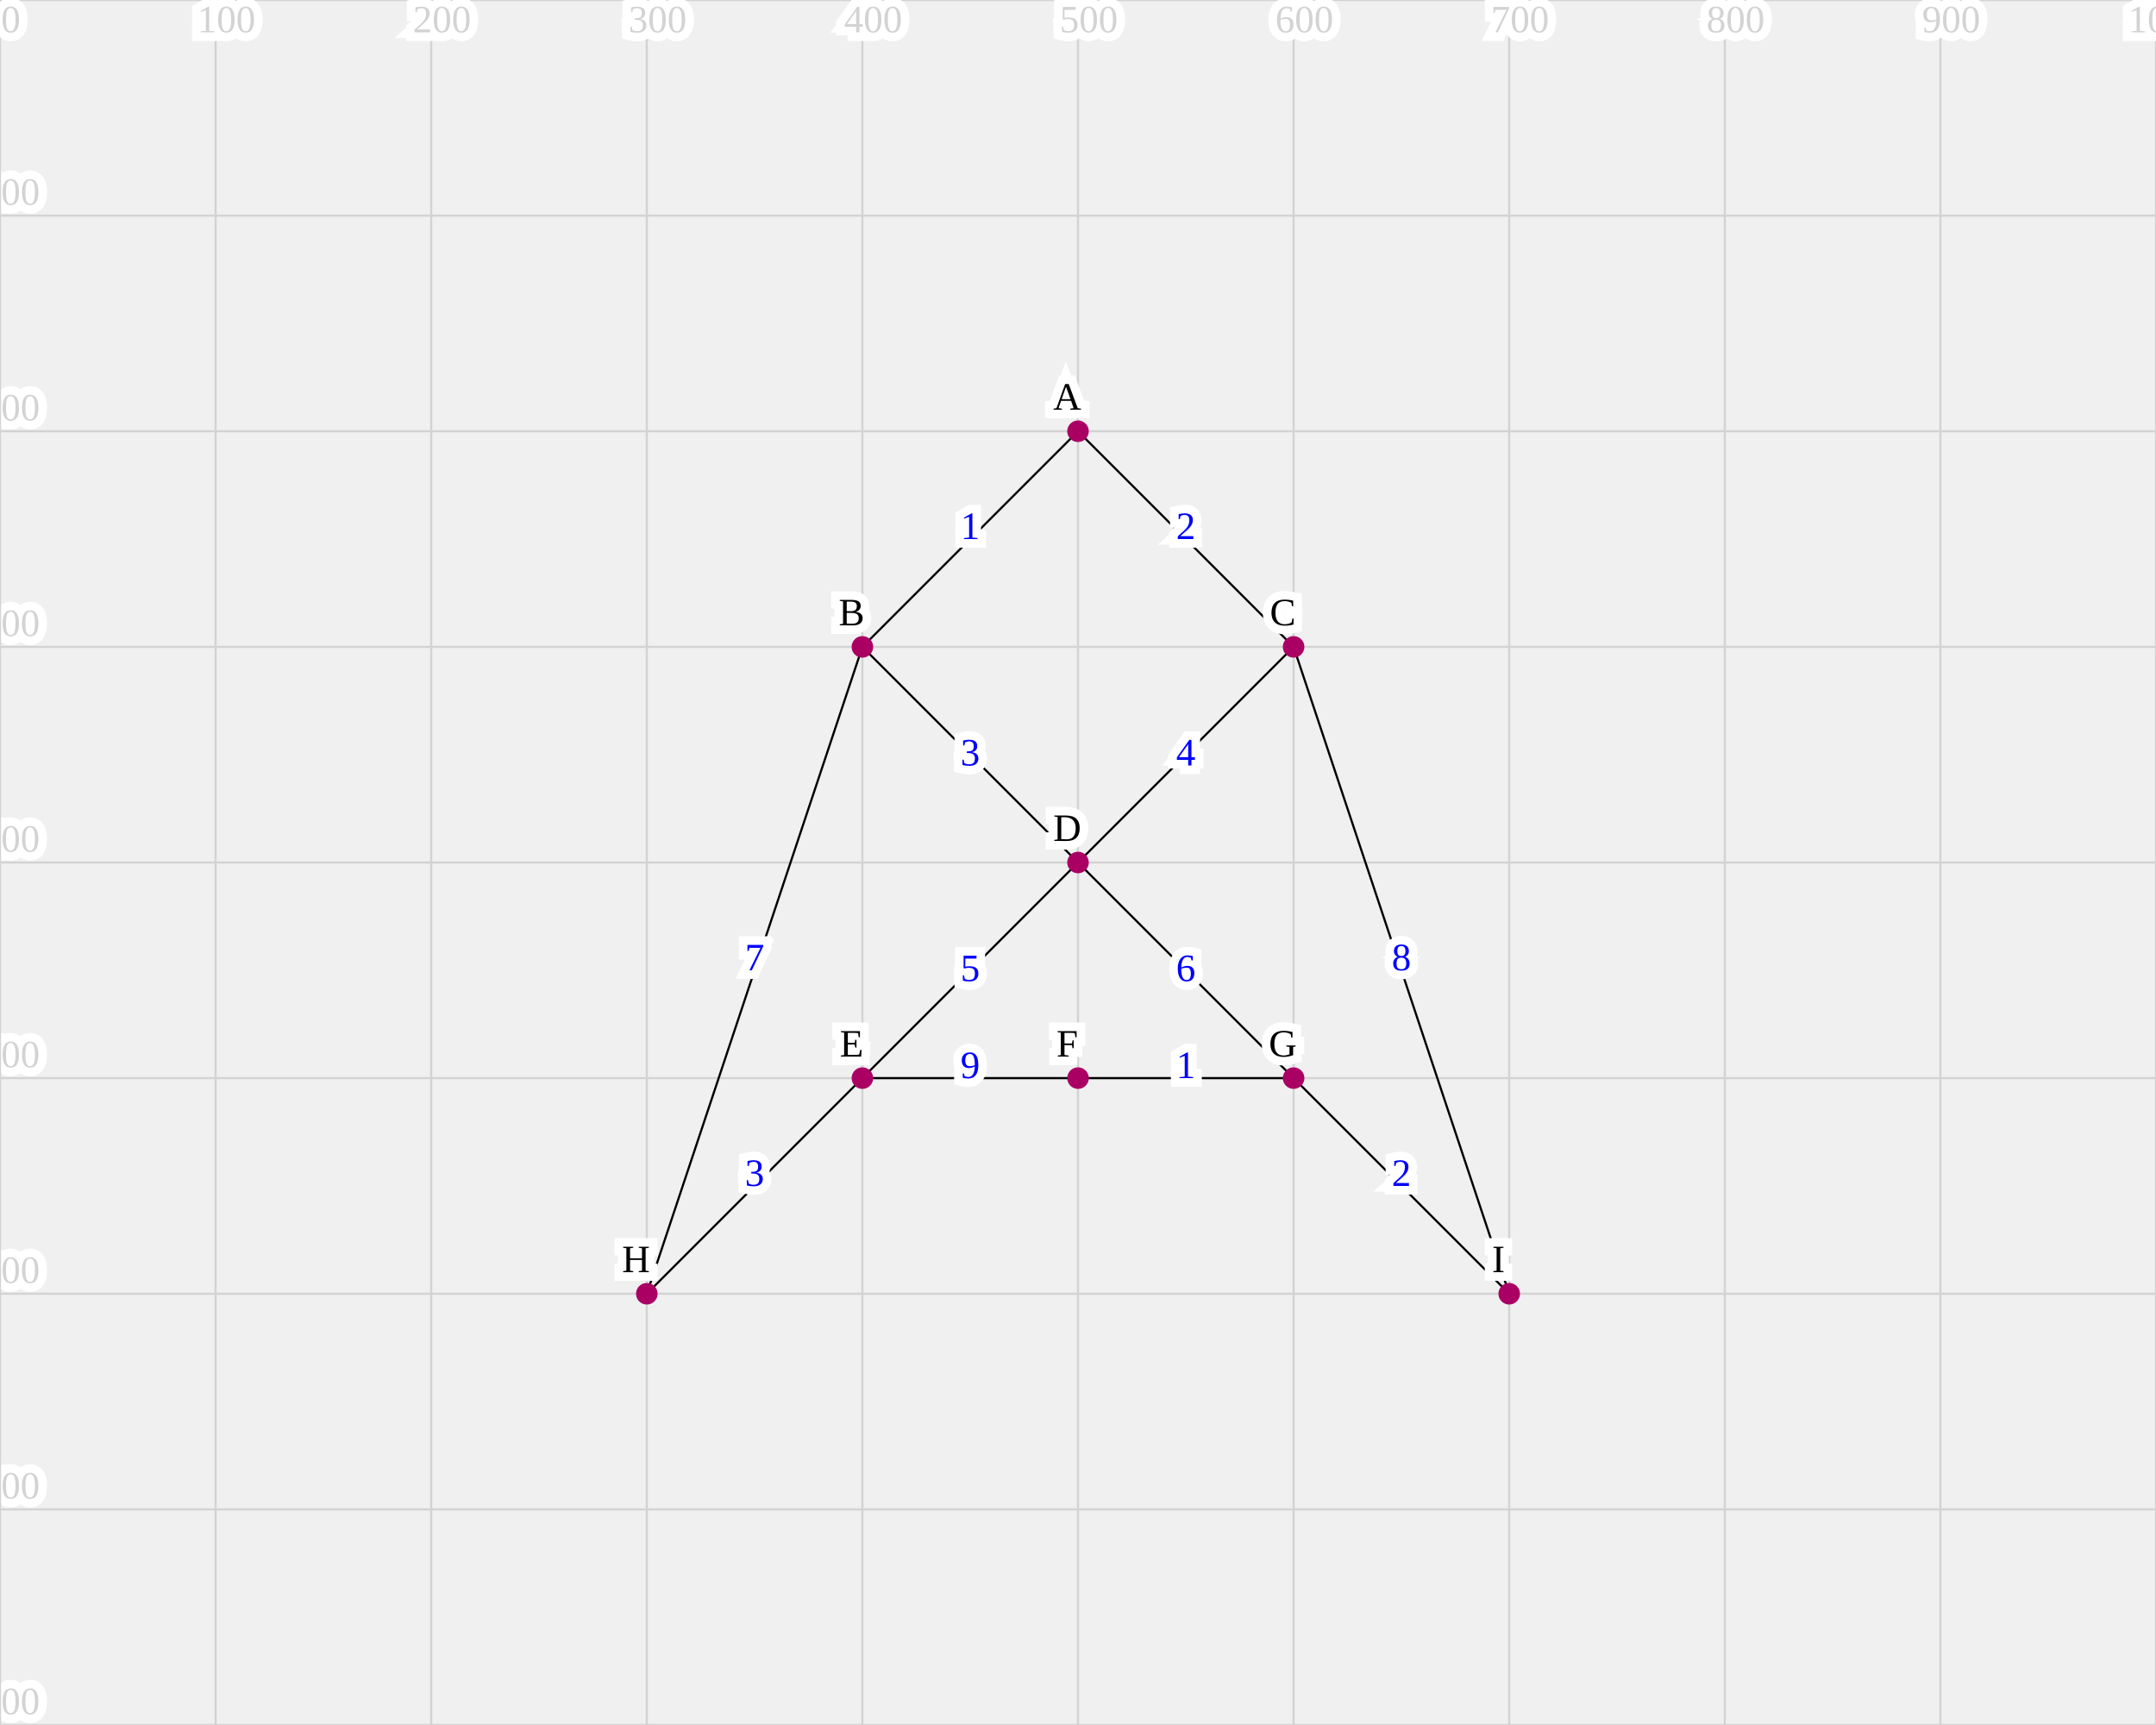
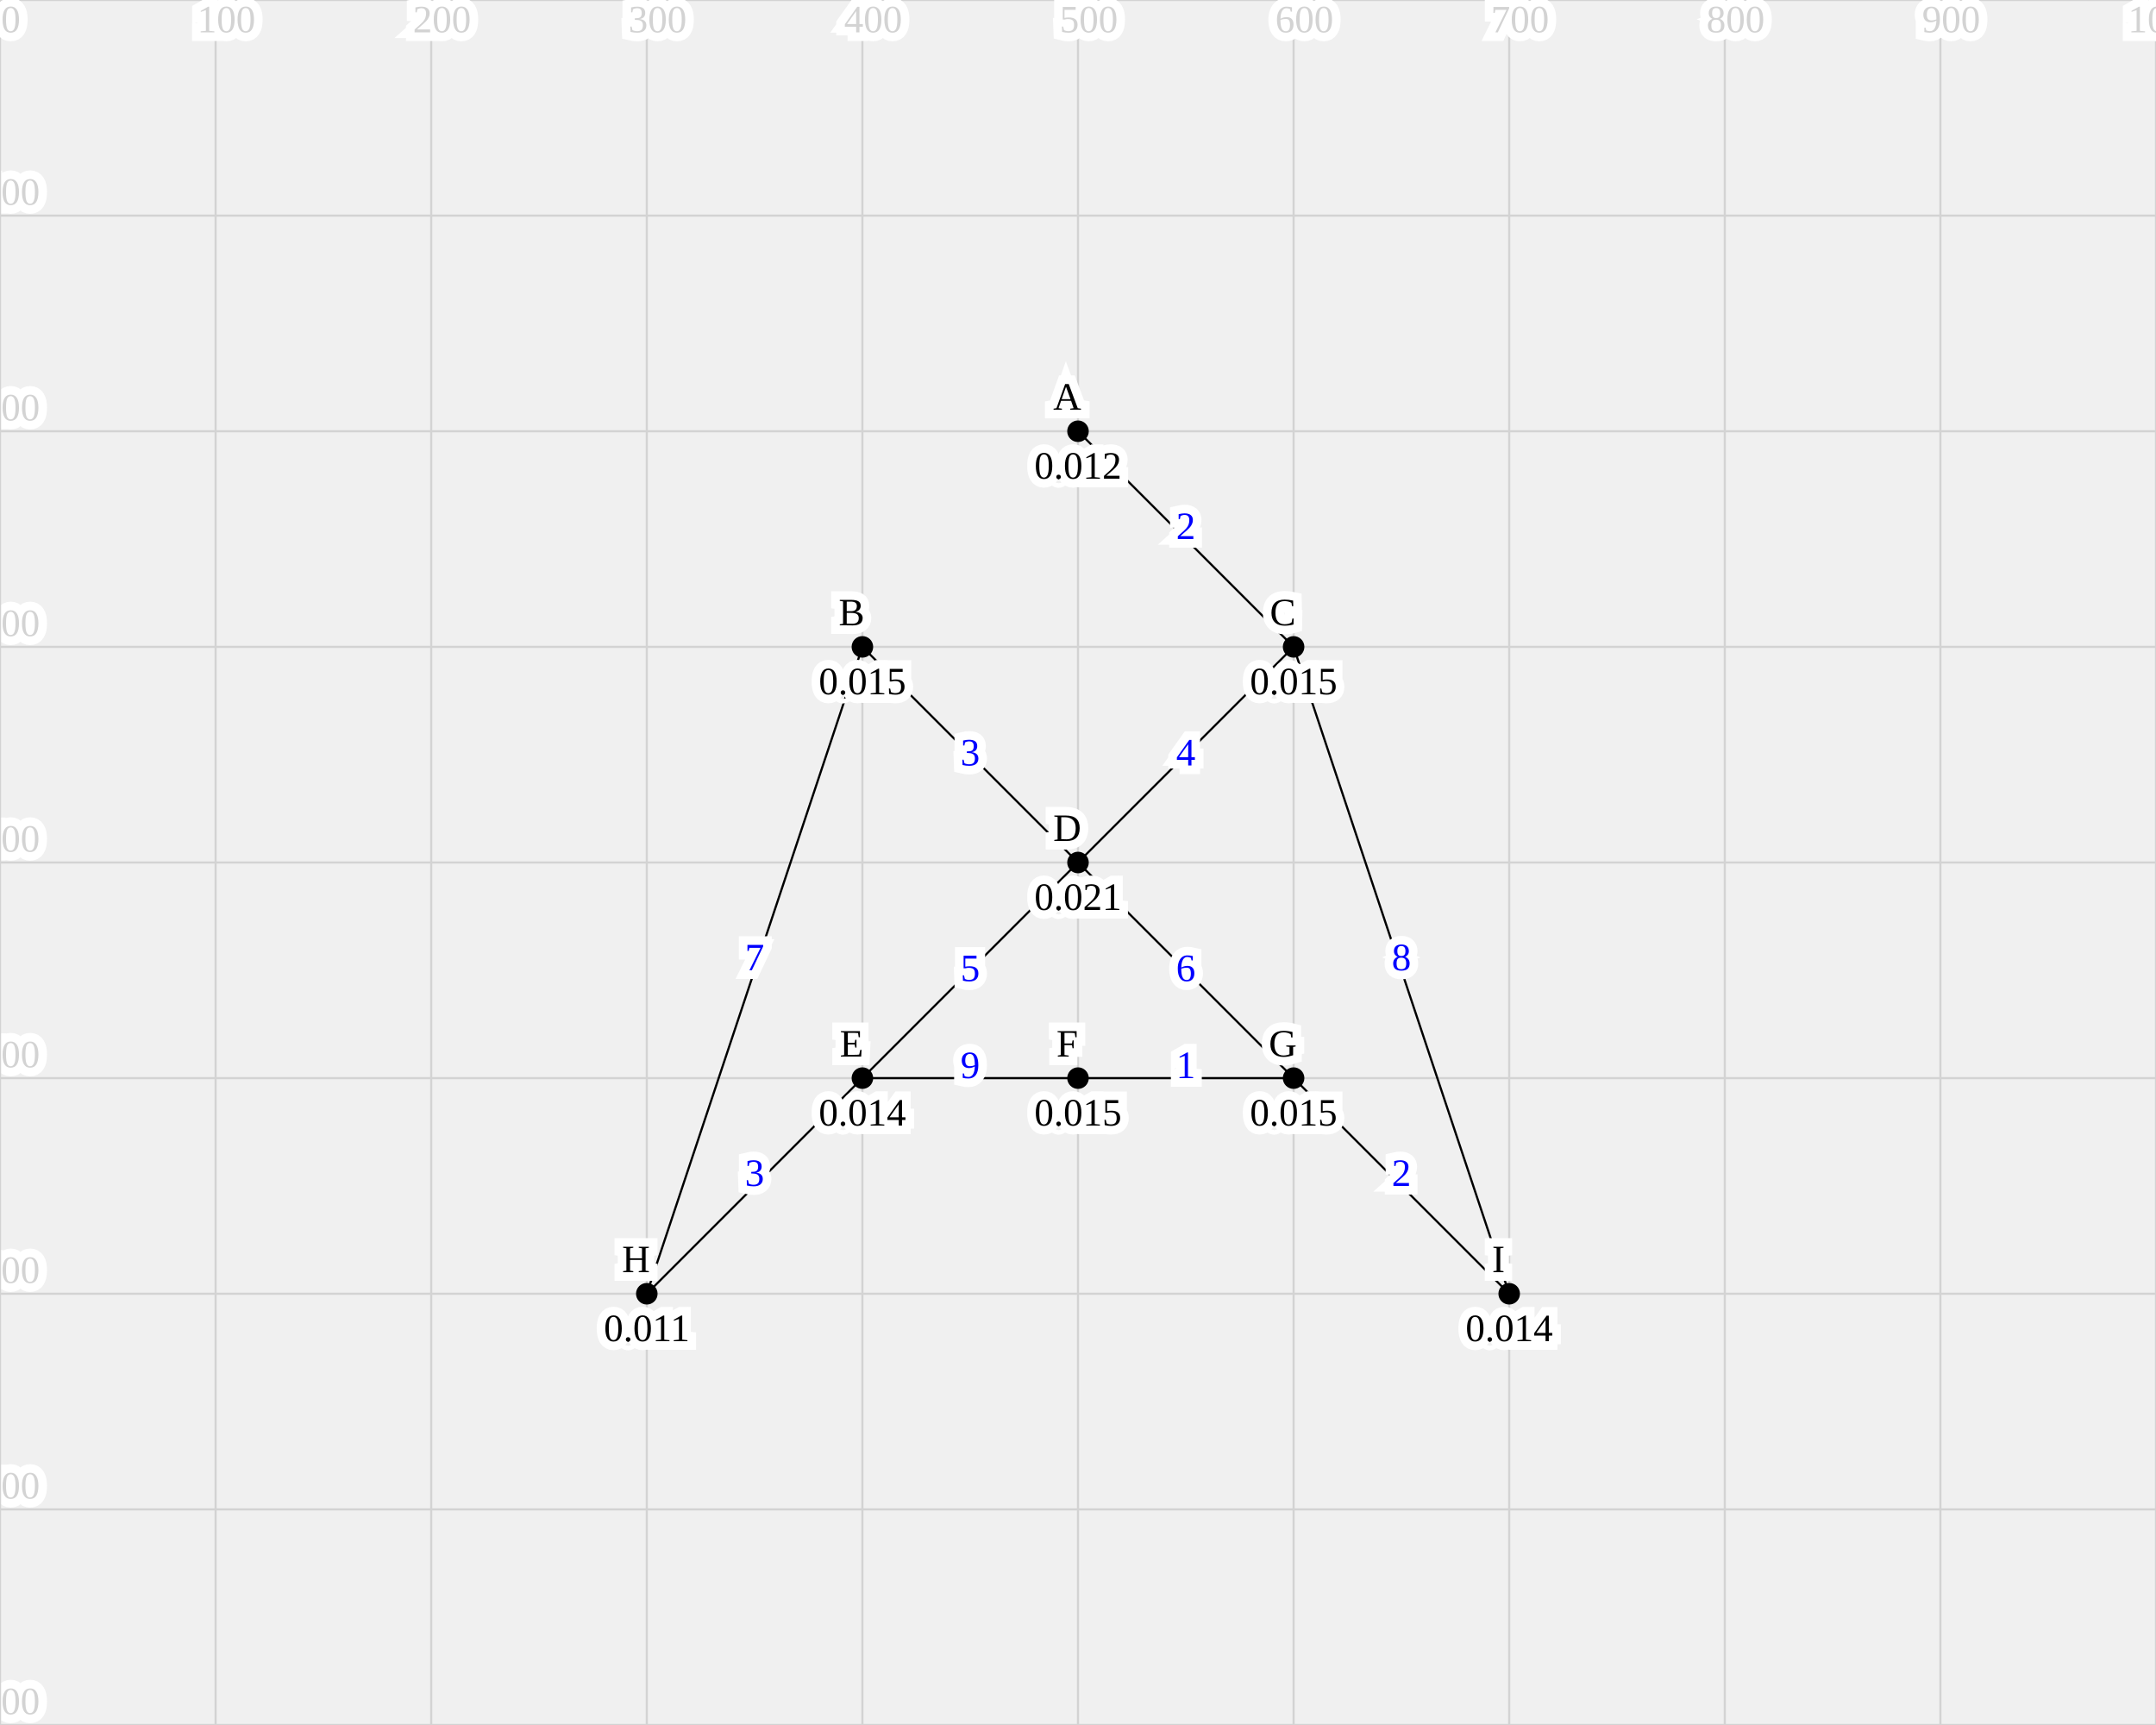
<svg xmlns="http://www.w3.org/2000/svg" version="1.1" width="1000" height="800">
  <line x1="0" y1="0" x2="1000" y2="0" stroke="lightgrey" />
  <text x="5" y="-5" stroke="#ffffff" stroke-opacity="1" font-size="18px" stroke-width="8" text-anchor="middle">0</text>
  <text x="5" y="-5" fill="lightgrey" font-size="18px" text-anchor="middle">0</text>
  <line x1="0" y1="100" x2="1000" y2="100" stroke="lightgrey" />
  <text x="5" y="95" stroke="#ffffff" stroke-opacity="1" font-size="18px" stroke-width="8" text-anchor="middle">100</text>
  <text x="5" y="95" fill="lightgrey" font-size="18px" text-anchor="middle">100</text>
  <line x1="0" y1="200" x2="1000" y2="200" stroke="lightgrey" />
  <text x="5" y="195" stroke="#ffffff" stroke-opacity="1" font-size="18px" stroke-width="8" text-anchor="middle">200</text>
  <text x="5" y="195" fill="lightgrey" font-size="18px" text-anchor="middle">200</text>
  <line x1="0" y1="300" x2="1000" y2="300" stroke="lightgrey" />
  <text x="5" y="295" stroke="#ffffff" stroke-opacity="1" font-size="18px" stroke-width="8" text-anchor="middle">300</text>
  <text x="5" y="295" fill="lightgrey" font-size="18px" text-anchor="middle">300</text>
  <line x1="0" y1="400" x2="1000" y2="400" stroke="lightgrey" />
  <text x="5" y="395" stroke="#ffffff" stroke-opacity="1" font-size="18px" stroke-width="8" text-anchor="middle">400</text>
  <text x="5" y="395" fill="lightgrey" font-size="18px" text-anchor="middle">400</text>
  <line x1="0" y1="500" x2="1000" y2="500" stroke="lightgrey" />
  <text x="5" y="495" stroke="#ffffff" stroke-opacity="1" font-size="18px" stroke-width="8" text-anchor="middle">500</text>
  <text x="5" y="495" fill="lightgrey" font-size="18px" text-anchor="middle">500</text>
  <line x1="0" y1="600" x2="1000" y2="600" stroke="lightgrey" />
  <text x="5" y="595" stroke="#ffffff" stroke-opacity="1" font-size="18px" stroke-width="8" text-anchor="middle">600</text>
  <text x="5" y="595" fill="lightgrey" font-size="18px" text-anchor="middle">600</text>
  <line x1="0" y1="700" x2="1000" y2="700" stroke="lightgrey" />
  <text x="5" y="695" stroke="#ffffff" stroke-opacity="1" font-size="18px" stroke-width="8" text-anchor="middle">700</text>
  <text x="5" y="695" fill="lightgrey" font-size="18px" text-anchor="middle">700</text>
  <line x1="0" y1="800" x2="1000" y2="800" stroke="lightgrey" />
  <text x="5" y="795" stroke="#ffffff" stroke-opacity="1" font-size="18px" stroke-width="8" text-anchor="middle">800</text>
  <text x="5" y="795" fill="lightgrey" font-size="18px" text-anchor="middle">800</text>
  <line x1="0" y1="0" x2="0" y2="800" stroke="lightgrey" />
  <text x="5" y="15" stroke="#ffffff" stroke-opacity="1" font-size="18px" stroke-width="8" text-anchor="middle">0</text>
  <text x="5" y="15" fill="lightgrey" font-size="18px" text-anchor="middle">0</text>
  <line x1="100" y1="0" x2="100" y2="800" stroke="lightgrey" />
  <text x="105" y="15" stroke="#ffffff" stroke-opacity="1" font-size="18px" stroke-width="8" text-anchor="middle">100</text>
  <text x="105" y="15" fill="lightgrey" font-size="18px" text-anchor="middle">100</text>
  <line x1="200" y1="0" x2="200" y2="800" stroke="lightgrey" />
  <text x="205" y="15" stroke="#ffffff" stroke-opacity="1" font-size="18px" stroke-width="8" text-anchor="middle">200</text>
  <text x="205" y="15" fill="lightgrey" font-size="18px" text-anchor="middle">200</text>
  <line x1="300" y1="0" x2="300" y2="800" stroke="lightgrey" />
  <text x="305" y="15" stroke="#ffffff" stroke-opacity="1" font-size="18px" stroke-width="8" text-anchor="middle">300</text>
  <text x="305" y="15" fill="lightgrey" font-size="18px" text-anchor="middle">300</text>
  <line x1="400" y1="0" x2="400" y2="800" stroke="lightgrey" />
  <text x="405" y="15" stroke="#ffffff" stroke-opacity="1" font-size="18px" stroke-width="8" text-anchor="middle">400</text>
  <text x="405" y="15" fill="lightgrey" font-size="18px" text-anchor="middle">400</text>
  <line x1="500" y1="0" x2="500" y2="800" stroke="lightgrey" />
  <text x="505" y="15" stroke="#ffffff" stroke-opacity="1" font-size="18px" stroke-width="8" text-anchor="middle">500</text>
  <text x="505" y="15" fill="lightgrey" font-size="18px" text-anchor="middle">500</text>
  <line x1="600" y1="0" x2="600" y2="800" stroke="lightgrey" />
  <text x="605" y="15" stroke="#ffffff" stroke-opacity="1" font-size="18px" stroke-width="8" text-anchor="middle">600</text>
  <text x="605" y="15" fill="lightgrey" font-size="18px" text-anchor="middle">600</text>
  <line x1="700" y1="0" x2="700" y2="800" stroke="lightgrey" />
  <text x="705" y="15" stroke="#ffffff" stroke-opacity="1" font-size="18px" stroke-width="8" text-anchor="middle">700</text>
  <text x="705" y="15" fill="lightgrey" font-size="18px" text-anchor="middle">700</text>
  <line x1="800" y1="0" x2="800" y2="800" stroke="lightgrey" />
  <text x="805" y="15" stroke="#ffffff" stroke-opacity="1" font-size="18px" stroke-width="8" text-anchor="middle">800</text>
  <text x="805" y="15" fill="lightgrey" font-size="18px" text-anchor="middle">800</text>
  <line x1="900" y1="0" x2="900" y2="800" stroke="lightgrey" />
  <text x="905" y="15" stroke="#ffffff" stroke-opacity="1" font-size="18px" stroke-width="8" text-anchor="middle">900</text>
  <text x="905" y="15" fill="lightgrey" font-size="18px" text-anchor="middle">900</text>
  <line x1="1000" y1="0" x2="1000" y2="800" stroke="lightgrey" />
  <text x="1005" y="15" stroke="#ffffff" stroke-opacity="1" font-size="18px" stroke-width="8" text-anchor="middle">1000</text>
  <text x="1005" y="15" fill="lightgrey" font-size="18px" text-anchor="middle">1000</text>
-   <line x1="500" y1="200" x2="400" y2="300" stroke="black" />
-   <text x="450" y="250" stroke="#ffffff" stroke-opacity="1" font-size="18px" stroke-width="8" text-anchor="middle">1</text>
-   <text x="450" y="250" fill="blue" font-size="18px" text-anchor="middle">1</text>
  <line x1="500" y1="200" x2="600" y2="300" stroke="black" />
  <text x="550" y="250" stroke="#ffffff" stroke-opacity="1" font-size="18px" stroke-width="8" text-anchor="middle">2</text>
  <text x="550" y="250" fill="blue" font-size="18px" text-anchor="middle">2</text>
  <line x1="500" y1="400" x2="400" y2="300" stroke="black" />
  <text x="450" y="355" stroke="#ffffff" stroke-opacity="1" font-size="18px" stroke-width="8" text-anchor="middle">3</text>
  <text x="450" y="355" fill="blue" font-size="18px" text-anchor="middle">3</text>
  <line x1="500" y1="400" x2="600" y2="300" stroke="black" />
  <text x="550" y="355" stroke="#ffffff" stroke-opacity="1" font-size="18px" stroke-width="8" text-anchor="middle">4</text>
  <text x="550" y="355" fill="blue" font-size="18px" text-anchor="middle">4</text>
  <line x1="500" y1="400" x2="400" y2="500" stroke="black" />
  <text x="450" y="455" stroke="#ffffff" stroke-opacity="1" font-size="18px" stroke-width="8" text-anchor="middle">5</text>
  <text x="450" y="455" fill="blue" font-size="18px" text-anchor="middle">5</text>
  <line x1="500" y1="400" x2="600" y2="500" stroke="black" />
  <text x="550" y="455" stroke="#ffffff" stroke-opacity="1" font-size="18px" stroke-width="8" text-anchor="middle">6</text>
  <text x="550" y="455" fill="blue" font-size="18px" text-anchor="middle">6</text>
  <line x1="400" y1="300" x2="300" y2="600" stroke="black" />
  <text x="350" y="450" stroke="#ffffff" stroke-opacity="1" font-size="18px" stroke-width="8" text-anchor="middle">7</text>
  <text x="350" y="450" fill="blue" font-size="18px" text-anchor="middle">7</text>
  <line x1="600" y1="300" x2="700" y2="600" stroke="black" />
  <text x="650" y="450" stroke="#ffffff" stroke-opacity="1" font-size="18px" stroke-width="8" text-anchor="middle">8</text>
  <text x="650" y="450" fill="blue" font-size="18px" text-anchor="middle">8</text>
  <line x1="400" y1="500" x2="500" y2="500" stroke="black" />
  <text x="450" y="500" stroke="#ffffff" stroke-opacity="1" font-size="18px" stroke-width="8" text-anchor="middle">9</text>
  <text x="450" y="500" fill="blue" font-size="18px" text-anchor="middle">9</text>
  <line x1="500" y1="500" x2="600" y2="500" stroke="black" />
  <text x="550" y="500" stroke="#ffffff" stroke-opacity="1" font-size="18px" stroke-width="8" text-anchor="middle">1</text>
  <text x="550" y="500" fill="blue" font-size="18px" text-anchor="middle">1</text>
  <line x1="600" y1="500" x2="700" y2="600" stroke="black" />
  <text x="650" y="550" stroke="#ffffff" stroke-opacity="1" font-size="18px" stroke-width="8" text-anchor="middle">2</text>
  <text x="650" y="550" fill="blue" font-size="18px" text-anchor="middle">2</text>
  <line x1="400" y1="500" x2="300" y2="600" stroke="black" />
  <text x="350" y="550" stroke="#ffffff" stroke-opacity="1" font-size="18px" stroke-width="8" text-anchor="middle">3</text>
  <text x="350" y="550" fill="blue" font-size="18px" text-anchor="middle">3</text>
-   <circle cx="500" cy="200" r="5" fill="rgb(170,0,100)" />
+   <circle cx="500" cy="200" r="5" fill="rgb(0,0,-279)" />
  <text x="495" y="190" stroke="#ffffff" stroke-opacity="1" font-size="18px" stroke-width="8" text-anchor="middle">A</text>
  <text x="495" y="190" fill="balck" font-size="18px" text-anchor="middle">A</text>
-   <circle cx="400" cy="300" r="5" fill="rgb(170,0,100)" />
+   <text x="500" y="222" stroke="#ffffff" stroke-opacity="1" font-size="18px" stroke-width="8" text-anchor="middle">0.012</text>
+   <text x="500" y="222" fill="rgb(0,0,-279)" font-size="18px" text-anchor="middle">0.012</text>
+   <circle cx="400" cy="300" r="5" fill="rgb(0,0,-270)" />
  <text x="395" y="290" stroke="#ffffff" stroke-opacity="1" font-size="18px" stroke-width="8" text-anchor="middle">B</text>
  <text x="395" y="290" fill="balck" font-size="18px" text-anchor="middle">B</text>
-   <circle cx="600" cy="300" r="5" fill="rgb(170,0,100)" />
+   <text x="400" y="322" stroke="#ffffff" stroke-opacity="1" font-size="18px" stroke-width="8" text-anchor="middle">0.015</text>
+   <text x="400" y="322" fill="rgb(0,0,-270)" font-size="18px" text-anchor="middle">0.015</text>
+   <circle cx="600" cy="300" r="5" fill="rgb(0,0,-269)" />
  <text x="595" y="290" stroke="#ffffff" stroke-opacity="1" font-size="18px" stroke-width="8" text-anchor="middle">C</text>
  <text x="595" y="290" fill="balck" font-size="18px" text-anchor="middle">C</text>
-   <circle cx="500" cy="400" r="5" fill="rgb(170,0,100)" />
+   <text x="600" y="322" stroke="#ffffff" stroke-opacity="1" font-size="18px" stroke-width="8" text-anchor="middle">0.015</text>
+   <text x="600" y="322" fill="rgb(0,0,-269)" font-size="18px" text-anchor="middle">0.015</text>
+   <circle cx="500" cy="400" r="5" fill="rgb(0,0,-251)" />
  <text x="495" y="390" stroke="#ffffff" stroke-opacity="1" font-size="18px" stroke-width="8" text-anchor="middle">D</text>
  <text x="495" y="390" fill="black" font-size="18px" text-anchor="middle">D</text>
-   <circle cx="400" cy="500" r="5" fill="rgb(170,0,100)" />
+   <text x="500" y="422" stroke="#ffffff" stroke-opacity="1" font-size="18px" stroke-width="8" text-anchor="middle">0.021</text>
+   <text x="500" y="422" fill="rgb(0,0,-251)" font-size="18px" text-anchor="middle">0.021</text>
+   <circle cx="400" cy="500" r="5" fill="rgb(0,0,-273)" />
  <text x="395" y="490" stroke="#ffffff" stroke-opacity="1" font-size="18px" stroke-width="8" text-anchor="middle">E</text>
  <text x="395" y="490" fill="balck" font-size="18px" text-anchor="middle">E</text>
-   <circle cx="500" cy="500" r="5" fill="rgb(170,0,100)" />
+   <text x="400" y="522" stroke="#ffffff" stroke-opacity="1" font-size="18px" stroke-width="8" text-anchor="middle">0.014</text>
+   <text x="400" y="522" fill="rgb(0,0,-273)" font-size="18px" text-anchor="middle">0.014</text>
+   <circle cx="500" cy="500" r="5" fill="rgb(0,0,-272)" />
  <text x="495" y="490" stroke="#ffffff" stroke-opacity="1" font-size="18px" stroke-width="8" text-anchor="middle">F</text>
  <text x="495" y="490" fill="balck" font-size="18px" text-anchor="middle">F</text>
-   <circle cx="600" cy="500" r="5" fill="rgb(170,0,100)" />
+   <text x="500" y="522" stroke="#ffffff" stroke-opacity="1" font-size="18px" stroke-width="8" text-anchor="middle">0.015</text>
+   <text x="500" y="522" fill="rgb(0,0,-272)" font-size="18px" text-anchor="middle">0.015</text>
+   <circle cx="600" cy="500" r="5" fill="rgb(0,0,-269)" />
  <text x="595" y="490" stroke="#ffffff" stroke-opacity="1" font-size="18px" stroke-width="8" text-anchor="middle">G</text>
  <text x="595" y="490" fill="balck" font-size="18px" text-anchor="middle">G</text>
-   <circle cx="300" cy="600" r="5" fill="rgb(170,0,100)" />
+   <text x="600" y="522" stroke="#ffffff" stroke-opacity="1" font-size="18px" stroke-width="8" text-anchor="middle">0.015</text>
+   <text x="600" y="522" fill="rgb(0,0,-269)" font-size="18px" text-anchor="middle">0.015</text>
+   <circle cx="300" cy="600" r="5" fill="rgb(0,0,-283)" />
  <text x="295" y="590" stroke="#ffffff" stroke-opacity="1" font-size="18px" stroke-width="8" text-anchor="middle">H</text>
  <text x="295" y="590" fill="balck" font-size="18px" text-anchor="middle">H</text>
-   <circle cx="700" cy="600" r="5" fill="rgb(170,0,100)" />
+   <text x="300" y="622" stroke="#ffffff" stroke-opacity="1" font-size="18px" stroke-width="8" text-anchor="middle">0.011</text>
+   <text x="300" y="622" fill="rgb(0,0,-283)" font-size="18px" text-anchor="middle">0.011</text>
+   <circle cx="700" cy="600" r="5" fill="rgb(0,0,-274)" />
  <text x="695" y="590" stroke="#ffffff" stroke-opacity="1" font-size="18px" stroke-width="8" text-anchor="middle">I</text>
  <text x="695" y="590" fill="balck" font-size="18px" text-anchor="middle">I</text>
+   <text x="700" y="622" stroke="#ffffff" stroke-opacity="1" font-size="18px" stroke-width="8" text-anchor="middle">0.014</text>
+   <text x="700" y="622" fill="rgb(0,0,-274)" font-size="18px" text-anchor="middle">0.014</text>
</svg>
